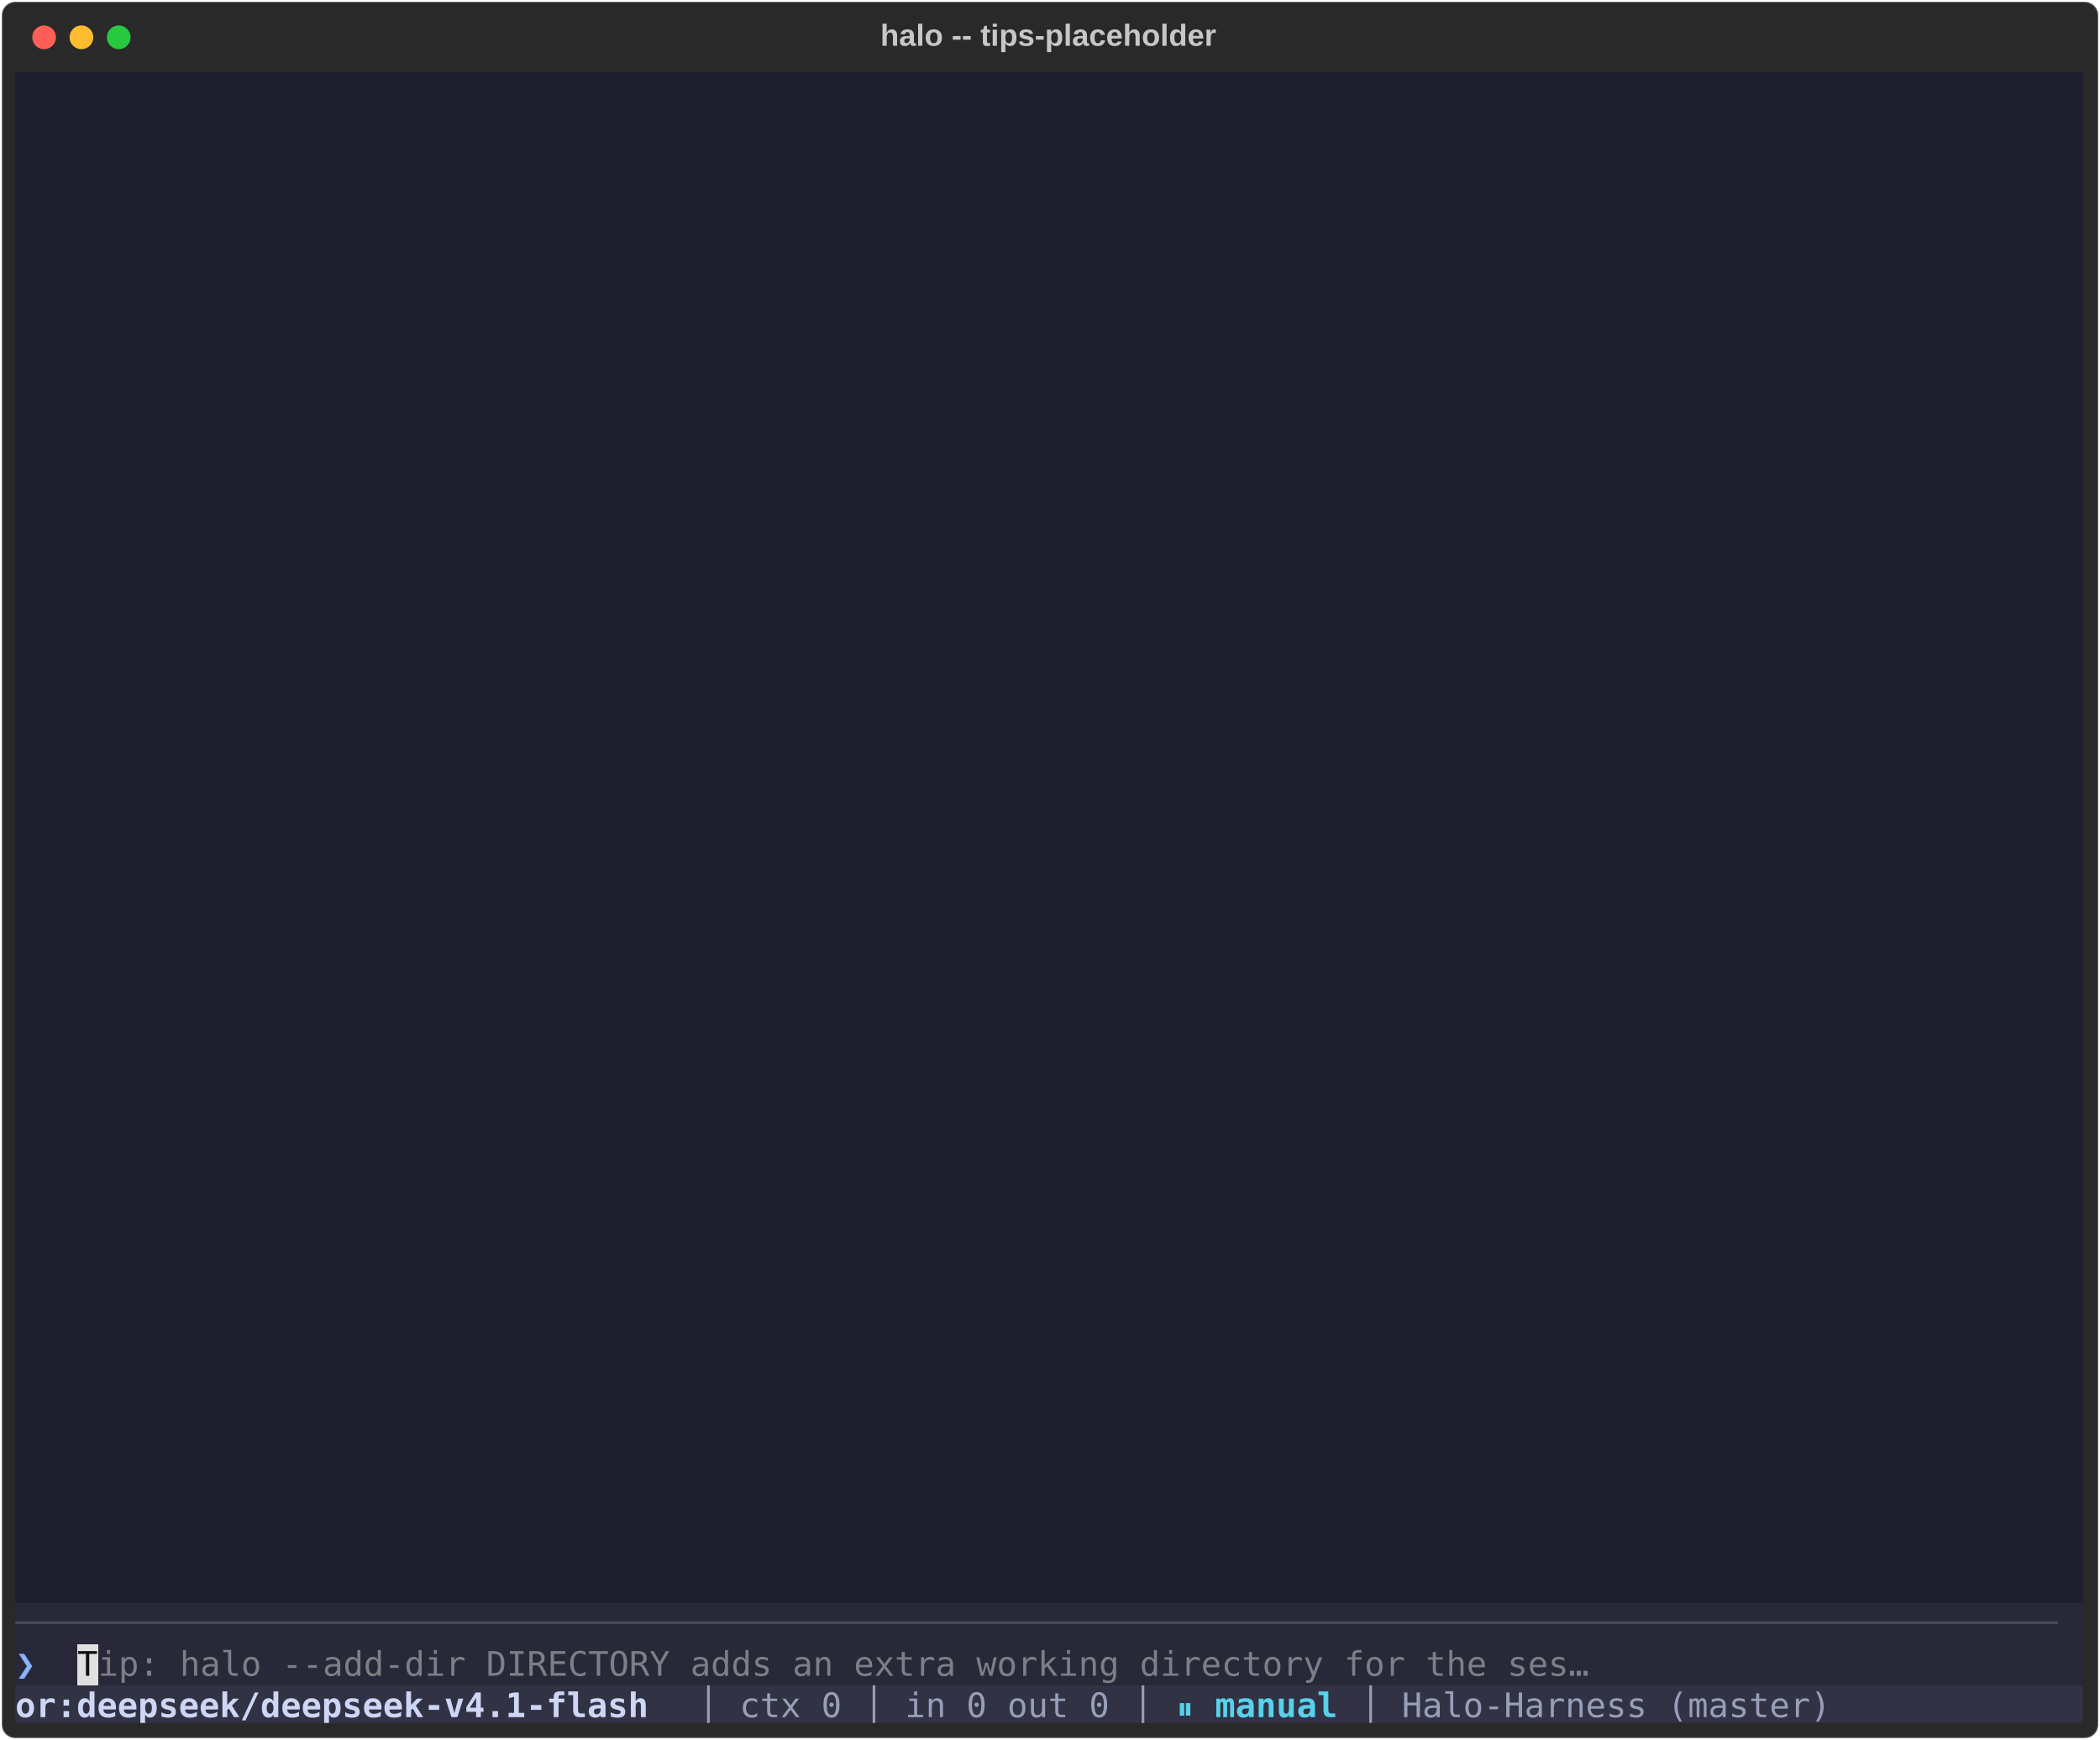
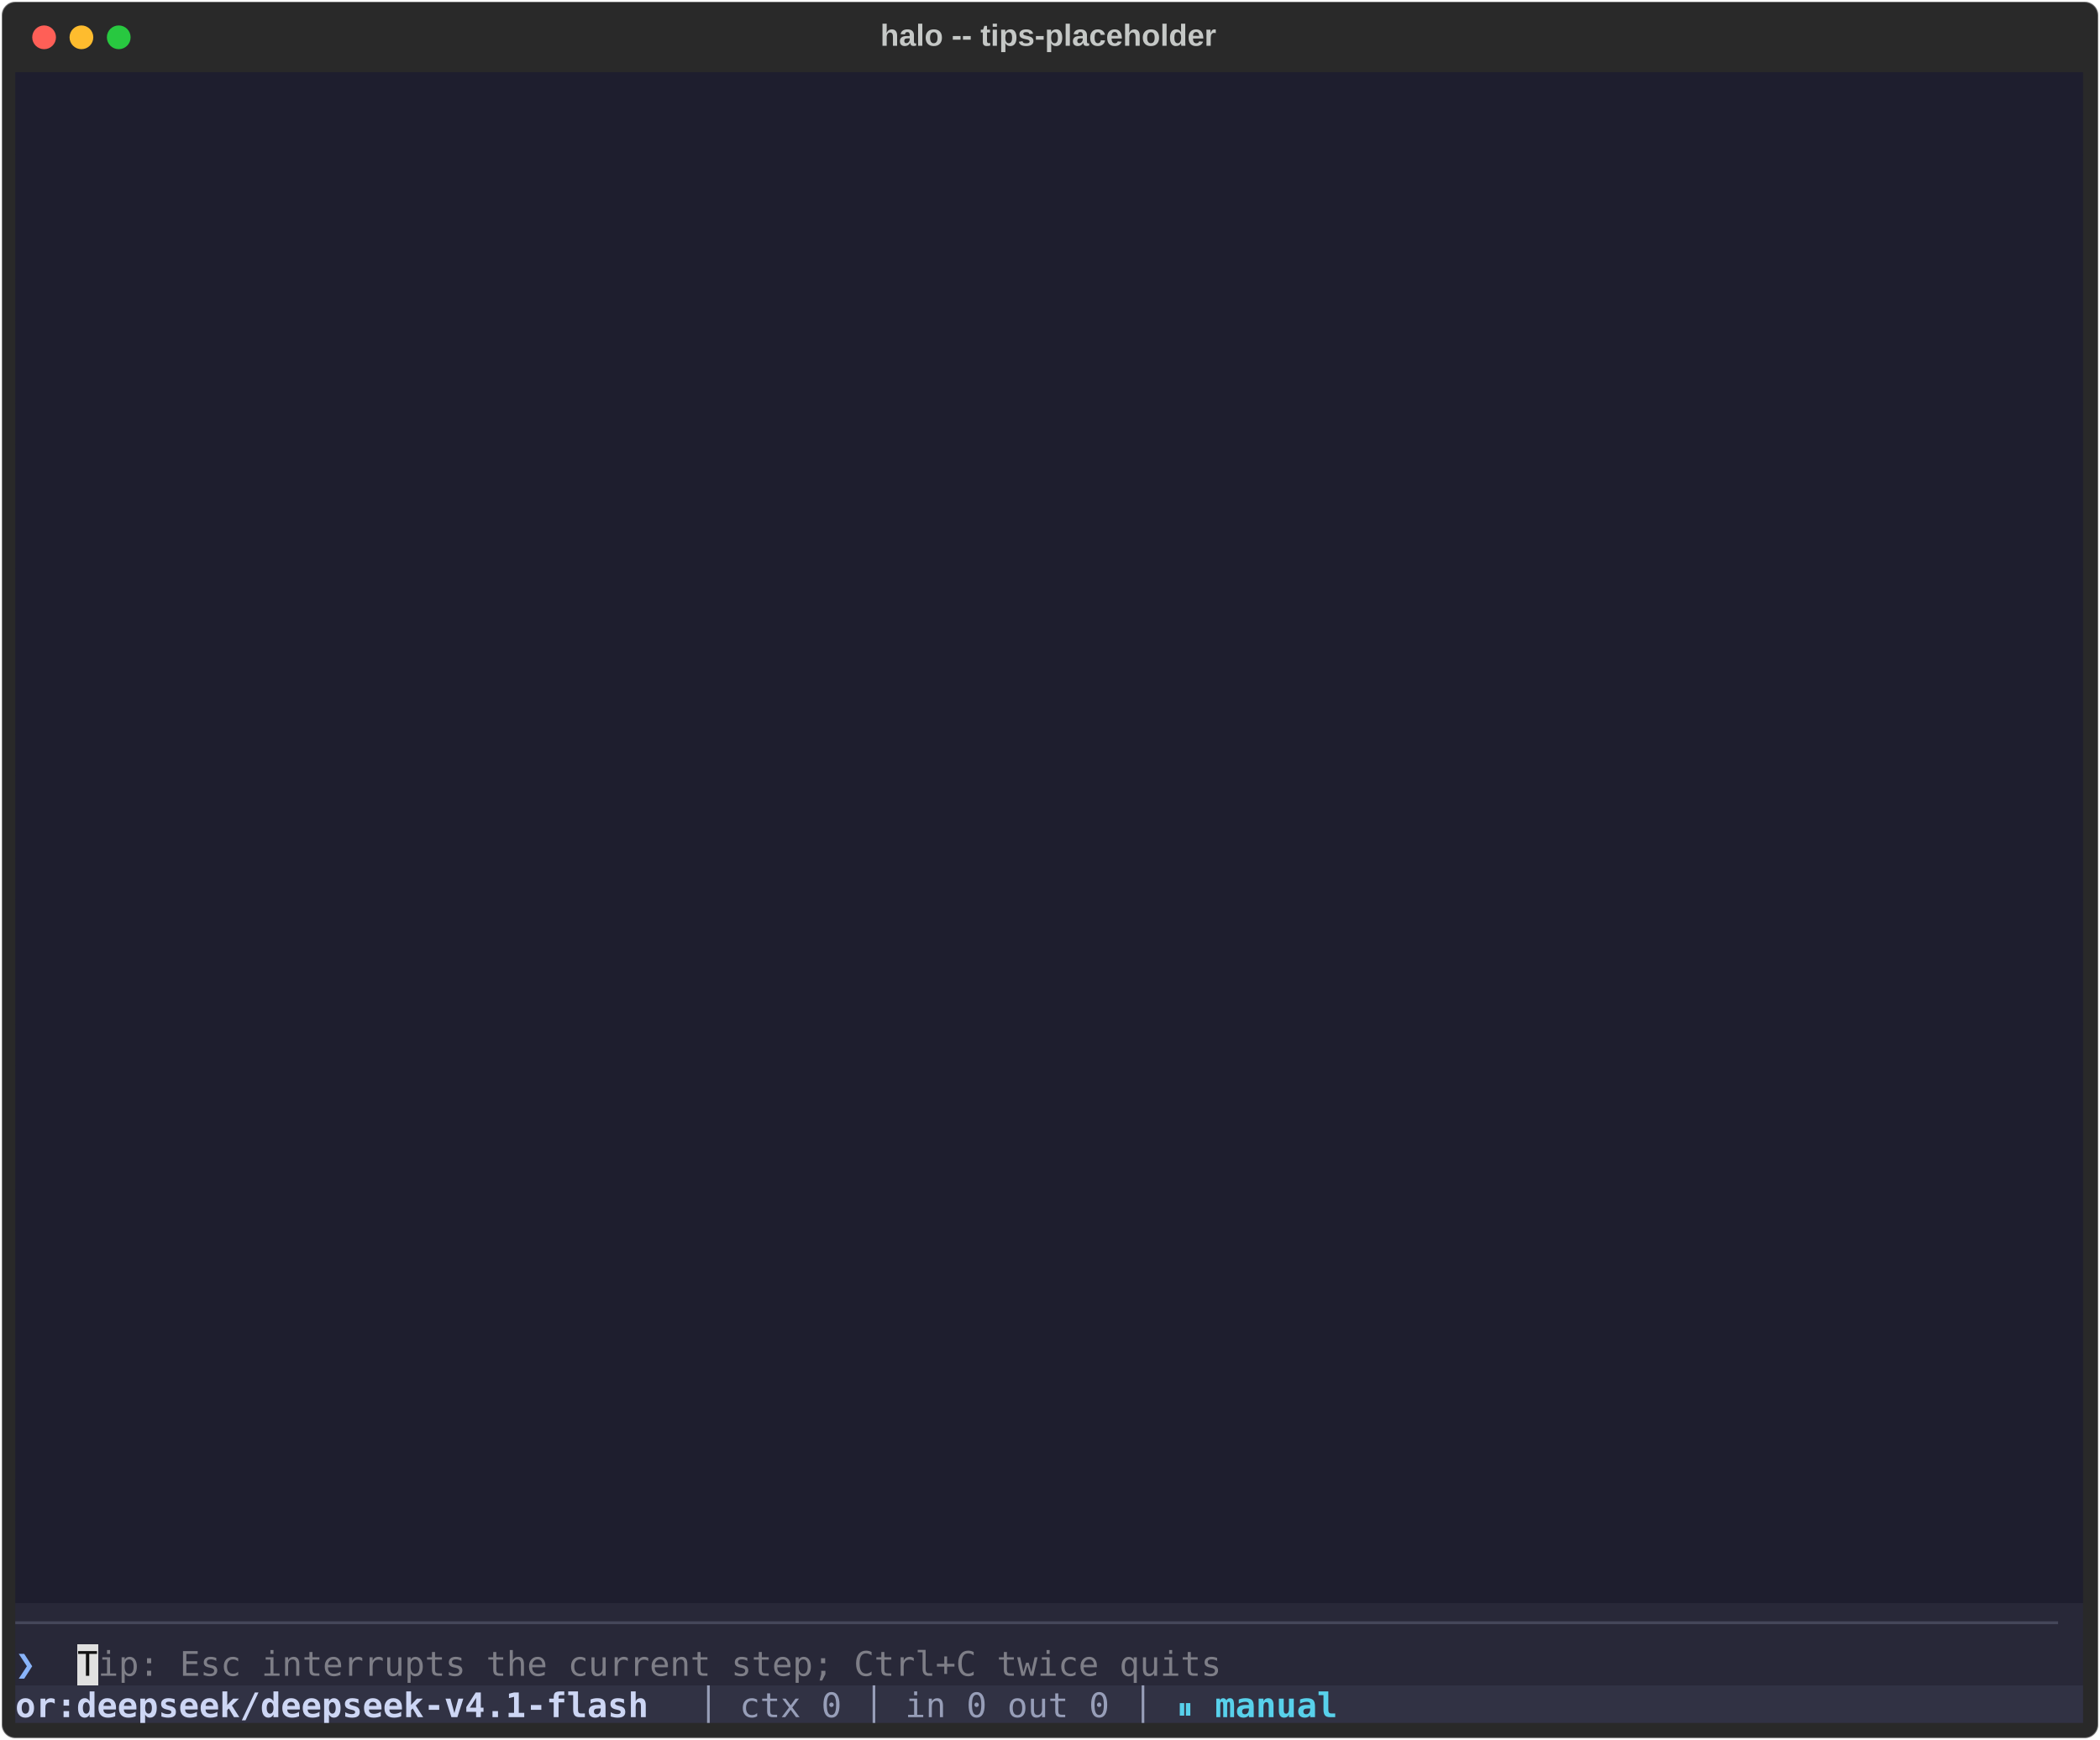
<svg xmlns="http://www.w3.org/2000/svg" class="rich-terminal" viewBox="0 0 1238 1026.0">
  <style>

    @font-face {
        font-family: "Fira Code";
        src: local("FiraCode-Regular"),
                url("https://cdnjs.cloudflare.com/ajax/libs/firacode/6.2.0/woff2/FiraCode-Regular.woff2") format("woff2"),
                url("https://cdnjs.cloudflare.com/ajax/libs/firacode/6.2.0/woff/FiraCode-Regular.woff") format("woff");
        font-style: normal;
        font-weight: 400;
    }
    @font-face {
        font-family: "Fira Code";
        src: local("FiraCode-Bold"),
                url("https://cdnjs.cloudflare.com/ajax/libs/firacode/6.2.0/woff2/FiraCode-Bold.woff2") format("woff2"),
                url("https://cdnjs.cloudflare.com/ajax/libs/firacode/6.2.0/woff/FiraCode-Bold.woff") format("woff");
        font-style: bold;
        font-weight: 700;
    }

-     .terminal-2422677938-matrix {
+     .terminal-956139716-matrix {
        font-family: Fira Code, monospace;
        font-size: 20px;
        line-height: 24.4px;
        font-variant-east-asian: full-width;
    }

-     .terminal-2422677938-title {
+     .terminal-956139716-title {
        font-size: 18px;
        font-weight: bold;
        font-family: arial;
    }

-     .terminal-2422677938-r1 { fill: #c5c8c6 }
- .terminal-2422677938-r2 { fill: #45475a }
- .terminal-2422677938-r3 { fill: #89b4fa;font-weight: bold }
- .terminal-2422677938-r4 { fill: #121212 }
- .terminal-2422677938-r5 { fill: #7e7e87 }
- .terminal-2422677938-r6 { fill: #cdd6f4;font-weight: bold }
- .terminal-2422677938-r7 { fill: #979eb8 }
- .terminal-2422677938-r8 { fill: #58d1eb;font-weight: bold }
+     .terminal-956139716-r1 { fill: #c5c8c6 }
+ .terminal-956139716-r2 { fill: #45475a }
+ .terminal-956139716-r3 { fill: #89b4fa;font-weight: bold }
+ .terminal-956139716-r4 { fill: #121212 }
+ .terminal-956139716-r5 { fill: #7e7e87 }
+ .terminal-956139716-r6 { fill: #cdd6f4;font-weight: bold }
+ .terminal-956139716-r7 { fill: #979eb8 }
+ .terminal-956139716-r8 { fill: #58d1eb;font-weight: bold }
    </style>
  <defs>
-     <clipPath id="terminal-2422677938-clip-terminal">
+     <clipPath id="terminal-956139716-clip-terminal">
      <rect x="0" y="0" width="1219.0" height="975.0" />
    </clipPath>
-     <clipPath id="terminal-2422677938-line-0">
+     <clipPath id="terminal-956139716-line-0">
      <rect x="0" y="1.5" width="1220" height="24.65" />
    </clipPath>
-     <clipPath id="terminal-2422677938-line-1">
+     <clipPath id="terminal-956139716-line-1">
      <rect x="0" y="25.9" width="1220" height="24.65" />
    </clipPath>
-     <clipPath id="terminal-2422677938-line-2">
+     <clipPath id="terminal-956139716-line-2">
      <rect x="0" y="50.3" width="1220" height="24.65" />
    </clipPath>
-     <clipPath id="terminal-2422677938-line-3">
+     <clipPath id="terminal-956139716-line-3">
      <rect x="0" y="74.7" width="1220" height="24.65" />
    </clipPath>
-     <clipPath id="terminal-2422677938-line-4">
+     <clipPath id="terminal-956139716-line-4">
      <rect x="0" y="99.1" width="1220" height="24.65" />
    </clipPath>
-     <clipPath id="terminal-2422677938-line-5">
+     <clipPath id="terminal-956139716-line-5">
      <rect x="0" y="123.5" width="1220" height="24.65" />
    </clipPath>
-     <clipPath id="terminal-2422677938-line-6">
+     <clipPath id="terminal-956139716-line-6">
      <rect x="0" y="147.9" width="1220" height="24.65" />
    </clipPath>
-     <clipPath id="terminal-2422677938-line-7">
+     <clipPath id="terminal-956139716-line-7">
      <rect x="0" y="172.3" width="1220" height="24.65" />
    </clipPath>
-     <clipPath id="terminal-2422677938-line-8">
+     <clipPath id="terminal-956139716-line-8">
      <rect x="0" y="196.7" width="1220" height="24.65" />
    </clipPath>
-     <clipPath id="terminal-2422677938-line-9">
+     <clipPath id="terminal-956139716-line-9">
      <rect x="0" y="221.1" width="1220" height="24.65" />
    </clipPath>
-     <clipPath id="terminal-2422677938-line-10">
+     <clipPath id="terminal-956139716-line-10">
      <rect x="0" y="245.5" width="1220" height="24.65" />
    </clipPath>
-     <clipPath id="terminal-2422677938-line-11">
+     <clipPath id="terminal-956139716-line-11">
      <rect x="0" y="269.9" width="1220" height="24.65" />
    </clipPath>
-     <clipPath id="terminal-2422677938-line-12">
+     <clipPath id="terminal-956139716-line-12">
      <rect x="0" y="294.3" width="1220" height="24.65" />
    </clipPath>
-     <clipPath id="terminal-2422677938-line-13">
+     <clipPath id="terminal-956139716-line-13">
      <rect x="0" y="318.7" width="1220" height="24.65" />
    </clipPath>
-     <clipPath id="terminal-2422677938-line-14">
+     <clipPath id="terminal-956139716-line-14">
      <rect x="0" y="343.1" width="1220" height="24.65" />
    </clipPath>
-     <clipPath id="terminal-2422677938-line-15">
+     <clipPath id="terminal-956139716-line-15">
      <rect x="0" y="367.5" width="1220" height="24.65" />
    </clipPath>
-     <clipPath id="terminal-2422677938-line-16">
+     <clipPath id="terminal-956139716-line-16">
      <rect x="0" y="391.9" width="1220" height="24.65" />
    </clipPath>
-     <clipPath id="terminal-2422677938-line-17">
+     <clipPath id="terminal-956139716-line-17">
      <rect x="0" y="416.3" width="1220" height="24.65" />
    </clipPath>
-     <clipPath id="terminal-2422677938-line-18">
+     <clipPath id="terminal-956139716-line-18">
      <rect x="0" y="440.7" width="1220" height="24.65" />
    </clipPath>
-     <clipPath id="terminal-2422677938-line-19">
+     <clipPath id="terminal-956139716-line-19">
      <rect x="0" y="465.1" width="1220" height="24.65" />
    </clipPath>
-     <clipPath id="terminal-2422677938-line-20">
+     <clipPath id="terminal-956139716-line-20">
      <rect x="0" y="489.5" width="1220" height="24.65" />
    </clipPath>
-     <clipPath id="terminal-2422677938-line-21">
+     <clipPath id="terminal-956139716-line-21">
      <rect x="0" y="513.9" width="1220" height="24.65" />
    </clipPath>
-     <clipPath id="terminal-2422677938-line-22">
+     <clipPath id="terminal-956139716-line-22">
      <rect x="0" y="538.3" width="1220" height="24.65" />
    </clipPath>
-     <clipPath id="terminal-2422677938-line-23">
+     <clipPath id="terminal-956139716-line-23">
      <rect x="0" y="562.7" width="1220" height="24.65" />
    </clipPath>
-     <clipPath id="terminal-2422677938-line-24">
+     <clipPath id="terminal-956139716-line-24">
      <rect x="0" y="587.1" width="1220" height="24.65" />
    </clipPath>
-     <clipPath id="terminal-2422677938-line-25">
+     <clipPath id="terminal-956139716-line-25">
      <rect x="0" y="611.5" width="1220" height="24.65" />
    </clipPath>
-     <clipPath id="terminal-2422677938-line-26">
+     <clipPath id="terminal-956139716-line-26">
      <rect x="0" y="635.9" width="1220" height="24.65" />
    </clipPath>
-     <clipPath id="terminal-2422677938-line-27">
+     <clipPath id="terminal-956139716-line-27">
      <rect x="0" y="660.3" width="1220" height="24.65" />
    </clipPath>
-     <clipPath id="terminal-2422677938-line-28">
+     <clipPath id="terminal-956139716-line-28">
      <rect x="0" y="684.7" width="1220" height="24.65" />
    </clipPath>
-     <clipPath id="terminal-2422677938-line-29">
+     <clipPath id="terminal-956139716-line-29">
      <rect x="0" y="709.1" width="1220" height="24.65" />
    </clipPath>
-     <clipPath id="terminal-2422677938-line-30">
+     <clipPath id="terminal-956139716-line-30">
      <rect x="0" y="733.5" width="1220" height="24.65" />
    </clipPath>
-     <clipPath id="terminal-2422677938-line-31">
+     <clipPath id="terminal-956139716-line-31">
      <rect x="0" y="757.9" width="1220" height="24.65" />
    </clipPath>
-     <clipPath id="terminal-2422677938-line-32">
+     <clipPath id="terminal-956139716-line-32">
      <rect x="0" y="782.3" width="1220" height="24.65" />
    </clipPath>
-     <clipPath id="terminal-2422677938-line-33">
+     <clipPath id="terminal-956139716-line-33">
      <rect x="0" y="806.7" width="1220" height="24.65" />
    </clipPath>
-     <clipPath id="terminal-2422677938-line-34">
+     <clipPath id="terminal-956139716-line-34">
      <rect x="0" y="831.1" width="1220" height="24.65" />
    </clipPath>
-     <clipPath id="terminal-2422677938-line-35">
+     <clipPath id="terminal-956139716-line-35">
      <rect x="0" y="855.5" width="1220" height="24.65" />
    </clipPath>
-     <clipPath id="terminal-2422677938-line-36">
+     <clipPath id="terminal-956139716-line-36">
      <rect x="0" y="879.9" width="1220" height="24.65" />
    </clipPath>
-     <clipPath id="terminal-2422677938-line-37">
+     <clipPath id="terminal-956139716-line-37">
      <rect x="0" y="904.3" width="1220" height="24.65" />
    </clipPath>
-     <clipPath id="terminal-2422677938-line-38">
+     <clipPath id="terminal-956139716-line-38">
      <rect x="0" y="928.7" width="1220" height="24.65" />
    </clipPath>
  </defs>
  <rect fill="#292929" stroke="rgba(255,255,255,0.35)" stroke-width="1" x="1" y="1" width="1236" height="1024" rx="8" />
-   <text class="terminal-2422677938-title" fill="#c5c8c6" text-anchor="middle" x="618" y="27">halo -- tips-placeholder</text>
+   <text class="terminal-956139716-title" fill="#c5c8c6" text-anchor="middle" x="618" y="27">halo -- tips-placeholder</text>
  <g transform="translate(26,22)">
    <circle cx="0" cy="0" r="7" fill="#ff5f57" />
    <circle cx="22" cy="0" r="7" fill="#febc2e" />
    <circle cx="44" cy="0" r="7" fill="#28c840" />
  </g>
-   <g transform="translate(9, 41)" clip-path="url(#terminal-2422677938-clip-terminal)">
+   <g transform="translate(9, 41)" clip-path="url(#terminal-956139716-clip-terminal)">
    <rect fill="#1e1e2e" x="0" y="1.5" width="1220" height="24.65" shape-rendering="crispEdges" />
    <rect fill="#1e1e2e" x="0" y="25.9" width="1220" height="24.65" shape-rendering="crispEdges" />
    <rect fill="#1e1e2e" x="0" y="50.3" width="1220" height="24.65" shape-rendering="crispEdges" />
    <rect fill="#1e1e2e" x="0" y="74.7" width="1220" height="24.65" shape-rendering="crispEdges" />
    <rect fill="#1e1e2e" x="0" y="99.1" width="1220" height="24.65" shape-rendering="crispEdges" />
    <rect fill="#1e1e2e" x="0" y="123.5" width="1220" height="24.65" shape-rendering="crispEdges" />
    <rect fill="#1e1e2e" x="0" y="147.9" width="1220" height="24.65" shape-rendering="crispEdges" />
    <rect fill="#1e1e2e" x="0" y="172.3" width="1220" height="24.65" shape-rendering="crispEdges" />
    <rect fill="#1e1e2e" x="0" y="196.7" width="1220" height="24.65" shape-rendering="crispEdges" />
    <rect fill="#1e1e2e" x="0" y="221.1" width="1220" height="24.65" shape-rendering="crispEdges" />
    <rect fill="#1e1e2e" x="0" y="245.5" width="1220" height="24.65" shape-rendering="crispEdges" />
    <rect fill="#1e1e2e" x="0" y="269.9" width="1220" height="24.65" shape-rendering="crispEdges" />
    <rect fill="#1e1e2e" x="0" y="294.3" width="1220" height="24.65" shape-rendering="crispEdges" />
    <rect fill="#1e1e2e" x="0" y="318.7" width="1220" height="24.65" shape-rendering="crispEdges" />
    <rect fill="#1e1e2e" x="0" y="343.1" width="1220" height="24.65" shape-rendering="crispEdges" />
    <rect fill="#1e1e2e" x="0" y="367.5" width="1220" height="24.65" shape-rendering="crispEdges" />
    <rect fill="#1e1e2e" x="0" y="391.9" width="1220" height="24.65" shape-rendering="crispEdges" />
    <rect fill="#1e1e2e" x="0" y="416.3" width="1220" height="24.65" shape-rendering="crispEdges" />
    <rect fill="#1e1e2e" x="0" y="440.7" width="1220" height="24.65" shape-rendering="crispEdges" />
    <rect fill="#1e1e2e" x="0" y="465.1" width="1220" height="24.65" shape-rendering="crispEdges" />
    <rect fill="#1e1e2e" x="0" y="489.5" width="1220" height="24.65" shape-rendering="crispEdges" />
    <rect fill="#1e1e2e" x="0" y="513.9" width="1220" height="24.65" shape-rendering="crispEdges" />
    <rect fill="#1e1e2e" x="0" y="538.3" width="1220" height="24.65" shape-rendering="crispEdges" />
    <rect fill="#1e1e2e" x="0" y="562.7" width="1220" height="24.65" shape-rendering="crispEdges" />
    <rect fill="#1e1e2e" x="0" y="587.1" width="1220" height="24.65" shape-rendering="crispEdges" />
    <rect fill="#1e1e2e" x="0" y="611.5" width="1220" height="24.65" shape-rendering="crispEdges" />
    <rect fill="#1e1e2e" x="0" y="635.9" width="1220" height="24.65" shape-rendering="crispEdges" />
    <rect fill="#1e1e2e" x="0" y="660.3" width="1220" height="24.65" shape-rendering="crispEdges" />
    <rect fill="#1e1e2e" x="0" y="684.7" width="1220" height="24.65" shape-rendering="crispEdges" />
    <rect fill="#1e1e2e" x="0" y="709.1" width="1220" height="24.65" shape-rendering="crispEdges" />
    <rect fill="#1e1e2e" x="0" y="733.5" width="1220" height="24.65" shape-rendering="crispEdges" />
    <rect fill="#1e1e2e" x="0" y="757.9" width="1220" height="24.65" shape-rendering="crispEdges" />
    <rect fill="#1e1e2e" x="0" y="782.3" width="1220" height="24.65" shape-rendering="crispEdges" />
    <rect fill="#1e1e2e" x="0" y="806.7" width="1220" height="24.65" shape-rendering="crispEdges" />
    <rect fill="#1e1e2e" x="0" y="831.1" width="1220" height="24.65" shape-rendering="crispEdges" />
    <rect fill="#1e1e2e" x="0" y="855.5" width="1220" height="24.65" shape-rendering="crispEdges" />
    <rect fill="#1e1e2e" x="0" y="879.9" width="1220" height="24.65" shape-rendering="crispEdges" />
    <rect fill="#282838" x="0" y="904.3" width="1220" height="24.65" shape-rendering="crispEdges" />
    <rect fill="#282838" x="0" y="928.7" width="12.2" height="24.65" shape-rendering="crispEdges" />
    <rect fill="#282838" x="12.2" y="928.7" width="12.2" height="24.65" shape-rendering="crispEdges" />
    <rect fill="#282838" x="24.4" y="928.7" width="12.2" height="24.65" shape-rendering="crispEdges" />
    <rect fill="#e0e0e0" x="36.6" y="928.7" width="12.2" height="24.65" shape-rendering="crispEdges" />
-     <rect fill="#282838" x="48.8" y="928.7" width="890.6" height="24.65" shape-rendering="crispEdges" />
-     <rect fill="#282838" x="939.4" y="928.7" width="280.6" height="24.65" shape-rendering="crispEdges" />
+     <rect fill="#282838" x="48.8" y="928.7" width="671" height="24.65" shape-rendering="crispEdges" />
+     <rect fill="#282838" x="719.8" y="928.7" width="500.2" height="24.65" shape-rendering="crispEdges" />
    <rect fill="#313244" x="0" y="953.1" width="402.6" height="24.65" shape-rendering="crispEdges" />
    <rect fill="#313244" x="402.6" y="953.1" width="24.4" height="24.65" shape-rendering="crispEdges" />
    <rect fill="#313244" x="427" y="953.1" width="73.2" height="24.65" shape-rendering="crispEdges" />
    <rect fill="#313244" x="500.2" y="953.1" width="24.4" height="24.65" shape-rendering="crispEdges" />
    <rect fill="#313244" x="524.6" y="953.1" width="134.2" height="24.65" shape-rendering="crispEdges" />
    <rect fill="#313244" x="658.8" y="953.1" width="24.4" height="24.65" shape-rendering="crispEdges" />
    <rect fill="#313244" x="683.2" y="953.1" width="109.8" height="24.65" shape-rendering="crispEdges" />
-     <rect fill="#313244" x="793" y="953.1" width="24.4" height="24.65" shape-rendering="crispEdges" />
-     <rect fill="#313244" x="817.4" y="953.1" width="268.4" height="24.65" shape-rendering="crispEdges" />
-     <rect fill="#313244" x="1085.8" y="953.1" width="134.2" height="24.65" shape-rendering="crispEdges" />
-     <g class="terminal-2422677938-matrix">
-       <text class="terminal-2422677938-r1" x="1220" y="20" textLength="12.2" clip-path="url(#terminal-2422677938-line-0)">
- </text>
-       <text class="terminal-2422677938-r1" x="1220" y="44.4" textLength="12.2" clip-path="url(#terminal-2422677938-line-1)">
- </text>
-       <text class="terminal-2422677938-r1" x="1220" y="68.8" textLength="12.2" clip-path="url(#terminal-2422677938-line-2)">
- </text>
-       <text class="terminal-2422677938-r1" x="1220" y="93.2" textLength="12.2" clip-path="url(#terminal-2422677938-line-3)">
- </text>
-       <text class="terminal-2422677938-r1" x="1220" y="117.6" textLength="12.2" clip-path="url(#terminal-2422677938-line-4)">
- </text>
-       <text class="terminal-2422677938-r1" x="1220" y="142" textLength="12.2" clip-path="url(#terminal-2422677938-line-5)">
- </text>
-       <text class="terminal-2422677938-r1" x="1220" y="166.4" textLength="12.2" clip-path="url(#terminal-2422677938-line-6)">
- </text>
-       <text class="terminal-2422677938-r1" x="1220" y="190.8" textLength="12.2" clip-path="url(#terminal-2422677938-line-7)">
- </text>
-       <text class="terminal-2422677938-r1" x="1220" y="215.2" textLength="12.2" clip-path="url(#terminal-2422677938-line-8)">
- </text>
-       <text class="terminal-2422677938-r1" x="1220" y="239.6" textLength="12.2" clip-path="url(#terminal-2422677938-line-9)">
- </text>
-       <text class="terminal-2422677938-r1" x="1220" y="264" textLength="12.2" clip-path="url(#terminal-2422677938-line-10)">
- </text>
-       <text class="terminal-2422677938-r1" x="1220" y="288.4" textLength="12.2" clip-path="url(#terminal-2422677938-line-11)">
- </text>
-       <text class="terminal-2422677938-r1" x="1220" y="312.8" textLength="12.2" clip-path="url(#terminal-2422677938-line-12)">
- </text>
-       <text class="terminal-2422677938-r1" x="1220" y="337.2" textLength="12.2" clip-path="url(#terminal-2422677938-line-13)">
- </text>
-       <text class="terminal-2422677938-r1" x="1220" y="361.6" textLength="12.2" clip-path="url(#terminal-2422677938-line-14)">
- </text>
-       <text class="terminal-2422677938-r1" x="1220" y="386" textLength="12.2" clip-path="url(#terminal-2422677938-line-15)">
- </text>
-       <text class="terminal-2422677938-r1" x="1220" y="410.4" textLength="12.2" clip-path="url(#terminal-2422677938-line-16)">
- </text>
-       <text class="terminal-2422677938-r1" x="1220" y="434.8" textLength="12.2" clip-path="url(#terminal-2422677938-line-17)">
- </text>
-       <text class="terminal-2422677938-r1" x="1220" y="459.2" textLength="12.2" clip-path="url(#terminal-2422677938-line-18)">
- </text>
-       <text class="terminal-2422677938-r1" x="1220" y="483.6" textLength="12.2" clip-path="url(#terminal-2422677938-line-19)">
- </text>
-       <text class="terminal-2422677938-r1" x="1220" y="508" textLength="12.2" clip-path="url(#terminal-2422677938-line-20)">
- </text>
-       <text class="terminal-2422677938-r1" x="1220" y="532.4" textLength="12.2" clip-path="url(#terminal-2422677938-line-21)">
- </text>
-       <text class="terminal-2422677938-r1" x="1220" y="556.8" textLength="12.2" clip-path="url(#terminal-2422677938-line-22)">
- </text>
-       <text class="terminal-2422677938-r1" x="1220" y="581.2" textLength="12.2" clip-path="url(#terminal-2422677938-line-23)">
- </text>
-       <text class="terminal-2422677938-r1" x="1220" y="605.6" textLength="12.2" clip-path="url(#terminal-2422677938-line-24)">
- </text>
-       <text class="terminal-2422677938-r1" x="1220" y="630" textLength="12.2" clip-path="url(#terminal-2422677938-line-25)">
- </text>
-       <text class="terminal-2422677938-r1" x="1220" y="654.4" textLength="12.2" clip-path="url(#terminal-2422677938-line-26)">
- </text>
-       <text class="terminal-2422677938-r1" x="1220" y="678.8" textLength="12.2" clip-path="url(#terminal-2422677938-line-27)">
- </text>
-       <text class="terminal-2422677938-r1" x="1220" y="703.2" textLength="12.2" clip-path="url(#terminal-2422677938-line-28)">
- </text>
-       <text class="terminal-2422677938-r1" x="1220" y="727.6" textLength="12.2" clip-path="url(#terminal-2422677938-line-29)">
- </text>
-       <text class="terminal-2422677938-r1" x="1220" y="752" textLength="12.2" clip-path="url(#terminal-2422677938-line-30)">
- </text>
-       <text class="terminal-2422677938-r1" x="1220" y="776.4" textLength="12.2" clip-path="url(#terminal-2422677938-line-31)">
- </text>
-       <text class="terminal-2422677938-r1" x="1220" y="800.8" textLength="12.2" clip-path="url(#terminal-2422677938-line-32)">
- </text>
-       <text class="terminal-2422677938-r1" x="1220" y="825.2" textLength="12.2" clip-path="url(#terminal-2422677938-line-33)">
- </text>
-       <text class="terminal-2422677938-r1" x="1220" y="849.6" textLength="12.2" clip-path="url(#terminal-2422677938-line-34)">
- </text>
-       <text class="terminal-2422677938-r1" x="1220" y="874" textLength="12.2" clip-path="url(#terminal-2422677938-line-35)">
- </text>
-       <text class="terminal-2422677938-r1" x="1220" y="898.4" textLength="12.2" clip-path="url(#terminal-2422677938-line-36)">
- </text>
-       <text class="terminal-2422677938-r2" x="0" y="922.8" textLength="1220" clip-path="url(#terminal-2422677938-line-37)">────────────────────────────────────────────────────────────────────────────────────────────────────</text>
-       <text class="terminal-2422677938-r1" x="1220" y="922.8" textLength="12.2" clip-path="url(#terminal-2422677938-line-37)">
- </text>
-       <text class="terminal-2422677938-r3" x="0" y="947.2" textLength="12.2" clip-path="url(#terminal-2422677938-line-38)">❯</text>
-       <text class="terminal-2422677938-r4" x="36.6" y="947.2" textLength="12.2" clip-path="url(#terminal-2422677938-line-38)">T</text>
-       <text class="terminal-2422677938-r5" x="48.8" y="947.2" textLength="890.6" clip-path="url(#terminal-2422677938-line-38)">ip: halo --add-dir DIRECTORY adds an extra working directory for the ses…</text>
-       <text class="terminal-2422677938-r1" x="1220" y="947.2" textLength="12.2" clip-path="url(#terminal-2422677938-line-38)">
- </text>
-       <text class="terminal-2422677938-r6" x="0" y="971.6" textLength="402.6" clip-path="url(#terminal-2422677938-line-39)"> or:deepseek/deepseek-v4.1-flash </text>
-       <text class="terminal-2422677938-r7" x="402.6" y="971.6" textLength="24.4" clip-path="url(#terminal-2422677938-line-39)">│ </text>
-       <text class="terminal-2422677938-r7" x="427" y="971.6" textLength="73.2" clip-path="url(#terminal-2422677938-line-39)">ctx 0 </text>
-       <text class="terminal-2422677938-r7" x="500.2" y="971.6" textLength="24.4" clip-path="url(#terminal-2422677938-line-39)">│ </text>
-       <text class="terminal-2422677938-r7" x="524.6" y="971.6" textLength="134.2" clip-path="url(#terminal-2422677938-line-39)">in 0 out 0 </text>
-       <text class="terminal-2422677938-r7" x="658.8" y="971.6" textLength="24.4" clip-path="url(#terminal-2422677938-line-39)">│ </text>
-       <text class="terminal-2422677938-r8" x="683.2" y="971.6" textLength="109.8" clip-path="url(#terminal-2422677938-line-39)">⏸ manual </text>
-       <text class="terminal-2422677938-r7" x="793" y="971.6" textLength="24.4" clip-path="url(#terminal-2422677938-line-39)">│ </text>
-       <text class="terminal-2422677938-r7" x="817.4" y="971.6" textLength="268.4" clip-path="url(#terminal-2422677938-line-39)">Halo-Harness (master) </text>
+     <rect fill="#313244" x="793" y="953.1" width="427" height="24.65" shape-rendering="crispEdges" />
+     <g class="terminal-956139716-matrix">
+       <text class="terminal-956139716-r1" x="1220" y="20" textLength="12.2" clip-path="url(#terminal-956139716-line-0)">
+ </text>
+       <text class="terminal-956139716-r1" x="1220" y="44.4" textLength="12.2" clip-path="url(#terminal-956139716-line-1)">
+ </text>
+       <text class="terminal-956139716-r1" x="1220" y="68.8" textLength="12.2" clip-path="url(#terminal-956139716-line-2)">
+ </text>
+       <text class="terminal-956139716-r1" x="1220" y="93.2" textLength="12.2" clip-path="url(#terminal-956139716-line-3)">
+ </text>
+       <text class="terminal-956139716-r1" x="1220" y="117.6" textLength="12.2" clip-path="url(#terminal-956139716-line-4)">
+ </text>
+       <text class="terminal-956139716-r1" x="1220" y="142" textLength="12.2" clip-path="url(#terminal-956139716-line-5)">
+ </text>
+       <text class="terminal-956139716-r1" x="1220" y="166.4" textLength="12.2" clip-path="url(#terminal-956139716-line-6)">
+ </text>
+       <text class="terminal-956139716-r1" x="1220" y="190.8" textLength="12.2" clip-path="url(#terminal-956139716-line-7)">
+ </text>
+       <text class="terminal-956139716-r1" x="1220" y="215.2" textLength="12.2" clip-path="url(#terminal-956139716-line-8)">
+ </text>
+       <text class="terminal-956139716-r1" x="1220" y="239.6" textLength="12.2" clip-path="url(#terminal-956139716-line-9)">
+ </text>
+       <text class="terminal-956139716-r1" x="1220" y="264" textLength="12.2" clip-path="url(#terminal-956139716-line-10)">
+ </text>
+       <text class="terminal-956139716-r1" x="1220" y="288.4" textLength="12.2" clip-path="url(#terminal-956139716-line-11)">
+ </text>
+       <text class="terminal-956139716-r1" x="1220" y="312.8" textLength="12.2" clip-path="url(#terminal-956139716-line-12)">
+ </text>
+       <text class="terminal-956139716-r1" x="1220" y="337.2" textLength="12.2" clip-path="url(#terminal-956139716-line-13)">
+ </text>
+       <text class="terminal-956139716-r1" x="1220" y="361.6" textLength="12.2" clip-path="url(#terminal-956139716-line-14)">
+ </text>
+       <text class="terminal-956139716-r1" x="1220" y="386" textLength="12.2" clip-path="url(#terminal-956139716-line-15)">
+ </text>
+       <text class="terminal-956139716-r1" x="1220" y="410.4" textLength="12.2" clip-path="url(#terminal-956139716-line-16)">
+ </text>
+       <text class="terminal-956139716-r1" x="1220" y="434.8" textLength="12.2" clip-path="url(#terminal-956139716-line-17)">
+ </text>
+       <text class="terminal-956139716-r1" x="1220" y="459.2" textLength="12.2" clip-path="url(#terminal-956139716-line-18)">
+ </text>
+       <text class="terminal-956139716-r1" x="1220" y="483.6" textLength="12.2" clip-path="url(#terminal-956139716-line-19)">
+ </text>
+       <text class="terminal-956139716-r1" x="1220" y="508" textLength="12.2" clip-path="url(#terminal-956139716-line-20)">
+ </text>
+       <text class="terminal-956139716-r1" x="1220" y="532.4" textLength="12.2" clip-path="url(#terminal-956139716-line-21)">
+ </text>
+       <text class="terminal-956139716-r1" x="1220" y="556.8" textLength="12.2" clip-path="url(#terminal-956139716-line-22)">
+ </text>
+       <text class="terminal-956139716-r1" x="1220" y="581.2" textLength="12.2" clip-path="url(#terminal-956139716-line-23)">
+ </text>
+       <text class="terminal-956139716-r1" x="1220" y="605.6" textLength="12.2" clip-path="url(#terminal-956139716-line-24)">
+ </text>
+       <text class="terminal-956139716-r1" x="1220" y="630" textLength="12.2" clip-path="url(#terminal-956139716-line-25)">
+ </text>
+       <text class="terminal-956139716-r1" x="1220" y="654.4" textLength="12.2" clip-path="url(#terminal-956139716-line-26)">
+ </text>
+       <text class="terminal-956139716-r1" x="1220" y="678.8" textLength="12.2" clip-path="url(#terminal-956139716-line-27)">
+ </text>
+       <text class="terminal-956139716-r1" x="1220" y="703.2" textLength="12.2" clip-path="url(#terminal-956139716-line-28)">
+ </text>
+       <text class="terminal-956139716-r1" x="1220" y="727.6" textLength="12.2" clip-path="url(#terminal-956139716-line-29)">
+ </text>
+       <text class="terminal-956139716-r1" x="1220" y="752" textLength="12.2" clip-path="url(#terminal-956139716-line-30)">
+ </text>
+       <text class="terminal-956139716-r1" x="1220" y="776.4" textLength="12.2" clip-path="url(#terminal-956139716-line-31)">
+ </text>
+       <text class="terminal-956139716-r1" x="1220" y="800.8" textLength="12.2" clip-path="url(#terminal-956139716-line-32)">
+ </text>
+       <text class="terminal-956139716-r1" x="1220" y="825.2" textLength="12.2" clip-path="url(#terminal-956139716-line-33)">
+ </text>
+       <text class="terminal-956139716-r1" x="1220" y="849.6" textLength="12.2" clip-path="url(#terminal-956139716-line-34)">
+ </text>
+       <text class="terminal-956139716-r1" x="1220" y="874" textLength="12.2" clip-path="url(#terminal-956139716-line-35)">
+ </text>
+       <text class="terminal-956139716-r1" x="1220" y="898.4" textLength="12.2" clip-path="url(#terminal-956139716-line-36)">
+ </text>
+       <text class="terminal-956139716-r2" x="0" y="922.8" textLength="1220" clip-path="url(#terminal-956139716-line-37)">────────────────────────────────────────────────────────────────────────────────────────────────────</text>
+       <text class="terminal-956139716-r1" x="1220" y="922.8" textLength="12.2" clip-path="url(#terminal-956139716-line-37)">
+ </text>
+       <text class="terminal-956139716-r3" x="0" y="947.2" textLength="12.2" clip-path="url(#terminal-956139716-line-38)">❯</text>
+       <text class="terminal-956139716-r4" x="36.6" y="947.2" textLength="12.2" clip-path="url(#terminal-956139716-line-38)">T</text>
+       <text class="terminal-956139716-r5" x="48.8" y="947.2" textLength="671" clip-path="url(#terminal-956139716-line-38)">ip: Esc interrupts the current step; Ctrl+C twice quits</text>
+       <text class="terminal-956139716-r1" x="1220" y="947.2" textLength="12.2" clip-path="url(#terminal-956139716-line-38)">
+ </text>
+       <text class="terminal-956139716-r6" x="0" y="971.6" textLength="402.6" clip-path="url(#terminal-956139716-line-39)"> or:deepseek/deepseek-v4.1-flash </text>
+       <text class="terminal-956139716-r7" x="402.6" y="971.6" textLength="24.4" clip-path="url(#terminal-956139716-line-39)">│ </text>
+       <text class="terminal-956139716-r7" x="427" y="971.6" textLength="73.2" clip-path="url(#terminal-956139716-line-39)">ctx 0 </text>
+       <text class="terminal-956139716-r7" x="500.2" y="971.6" textLength="24.4" clip-path="url(#terminal-956139716-line-39)">│ </text>
+       <text class="terminal-956139716-r7" x="524.6" y="971.6" textLength="134.2" clip-path="url(#terminal-956139716-line-39)">in 0 out 0 </text>
+       <text class="terminal-956139716-r7" x="658.8" y="971.6" textLength="24.4" clip-path="url(#terminal-956139716-line-39)">│ </text>
+       <text class="terminal-956139716-r8" x="683.2" y="971.6" textLength="109.8" clip-path="url(#terminal-956139716-line-39)">⏸ manual </text>
    </g>
  </g>
</svg>
